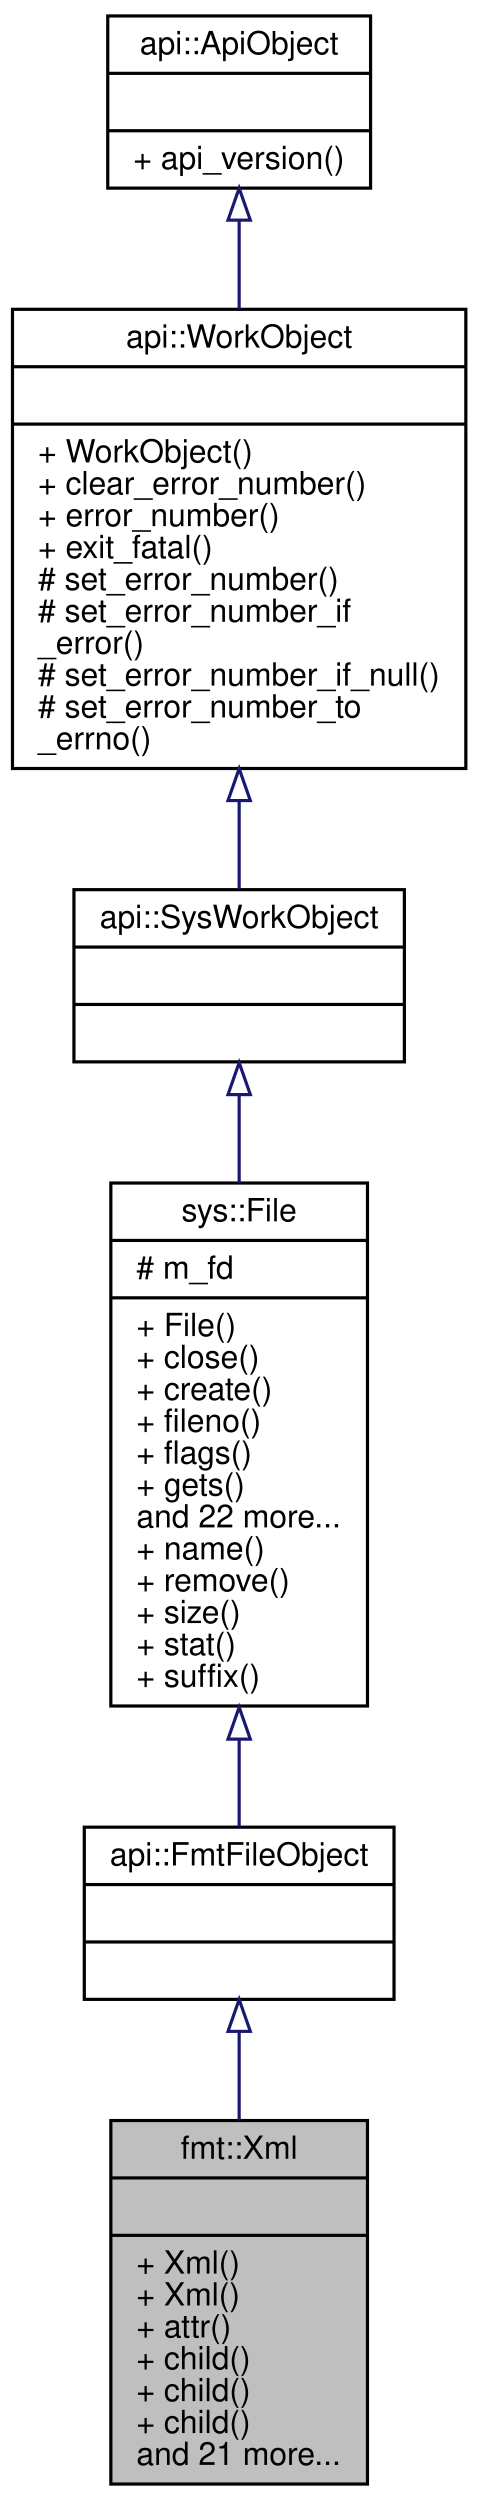
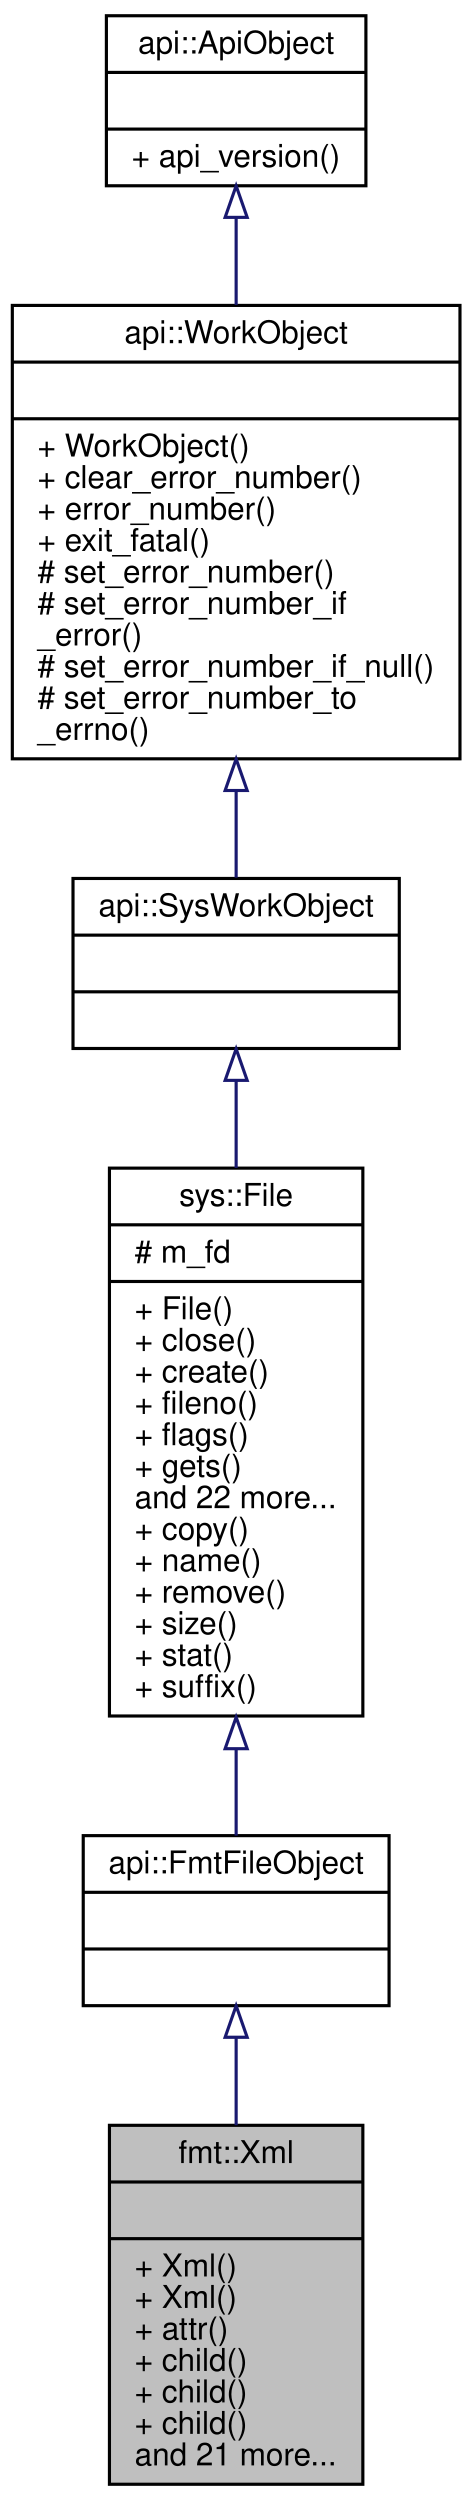
- <svg xmlns="http://www.w3.org/2000/svg" xmlns:xlink="http://www.w3.org/1999/xlink" width="150pt" height="784pt" viewBox="0.00 0.00 150.00 784.00">
-   <g id="graph0" class="graph" transform="scale(1 1) rotate(0) translate(4 780)">
+ <svg xmlns="http://www.w3.org/2000/svg" xmlns:xlink="http://www.w3.org/1999/xlink" width="150pt" height="794pt" viewBox="0.00 0.00 150.00 794.00">
+   <g id="graph0" class="graph" transform="scale(1 1) rotate(0) translate(4 790)">
    <g id="node1" class="node">
      <polygon fill="#bfbfbf" stroke="black" points="30.759,-1 30.759,-115 111.241,-115 111.241,-1 30.759,-1" />
      <text text-anchor="middle" x="71" y="-103" font-family="Helvetica,sans-Serif" font-size="10.00">fmt::Xml</text>
      <polyline fill="none" stroke="black" points="30.759,-97 111.241,-97 " />
      <text text-anchor="middle" x="71" y="-85" font-family="Helvetica,sans-Serif" font-size="10.00"> </text>
      <polyline fill="none" stroke="black" points="30.759,-79 111.241,-79 " />
      <text text-anchor="start" x="38.759" y="-67" font-family="Helvetica,sans-Serif" font-size="10.00">+ Xml()</text>
      <text text-anchor="start" x="38.759" y="-57" font-family="Helvetica,sans-Serif" font-size="10.00">+ Xml()</text>
      <text text-anchor="start" x="38.759" y="-47" font-family="Helvetica,sans-Serif" font-size="10.00">+ attr()</text>
      <text text-anchor="start" x="38.759" y="-37" font-family="Helvetica,sans-Serif" font-size="10.00">+ child()</text>
      <text text-anchor="start" x="38.759" y="-27" font-family="Helvetica,sans-Serif" font-size="10.00">+ child()</text>
      <text text-anchor="start" x="38.759" y="-17" font-family="Helvetica,sans-Serif" font-size="10.00">+ child()</text>
      <text text-anchor="start" x="38.759" y="-7" font-family="Helvetica,sans-Serif" font-size="10.00">and 21 more...</text>
    </g>
    <g id="node2" class="node">
      <g id="a_node2">
        <a xlink:href="classapi_1_1_fmt_file_object.html" target="_top" xlink:title="Format File Class. ">
          <polygon fill="none" stroke="black" points="22.434,-153 22.434,-207 119.566,-207 119.566,-153 22.434,-153" />
          <text text-anchor="middle" x="71" y="-195" font-family="Helvetica,sans-Serif" font-size="10.00">api::FmtFileObject</text>
          <polyline fill="none" stroke="black" points="22.434,-189 119.566,-189 " />
          <text text-anchor="middle" x="71" y="-177" font-family="Helvetica,sans-Serif" font-size="10.00"> </text>
          <polyline fill="none" stroke="black" points="22.434,-171 119.566,-171 " />
          <text text-anchor="middle" x="71" y="-159" font-family="Helvetica,sans-Serif" font-size="10.00"> </text>
        </a>
      </g>
    </g>
    <g id="edge1" class="edge">
      <path fill="none" stroke="midnightblue" d="M71,-142.754C71,-134.008 71,-124.458 71,-115.039" />
      <polygon fill="none" stroke="midnightblue" points="67.5,-142.962 71,-152.962 74.5,-142.962 67.5,-142.962" />
    </g>
    <g id="node3" class="node">
      <g id="a_node3">
        <a xlink:href="classsys_1_1_file.html" target="_top" xlink:title="File Class. ">
-           <polygon fill="none" stroke="black" points="30.759,-245 30.759,-409 111.241,-409 111.241,-245 30.759,-245" />
-           <text text-anchor="middle" x="71" y="-397" font-family="Helvetica,sans-Serif" font-size="10.00">sys::File</text>
-           <polyline fill="none" stroke="black" points="30.759,-391 111.241,-391 " />
-           <text text-anchor="start" x="38.759" y="-379" font-family="Helvetica,sans-Serif" font-size="10.00"># m_fd</text>
-           <polyline fill="none" stroke="black" points="30.759,-373 111.241,-373 " />
-           <text text-anchor="start" x="38.759" y="-361" font-family="Helvetica,sans-Serif" font-size="10.00">+ File()</text>
-           <text text-anchor="start" x="38.759" y="-351" font-family="Helvetica,sans-Serif" font-size="10.00">+ close()</text>
-           <text text-anchor="start" x="38.759" y="-341" font-family="Helvetica,sans-Serif" font-size="10.00">+ create()</text>
-           <text text-anchor="start" x="38.759" y="-331" font-family="Helvetica,sans-Serif" font-size="10.00">+ fileno()</text>
-           <text text-anchor="start" x="38.759" y="-321" font-family="Helvetica,sans-Serif" font-size="10.00">+ flags()</text>
-           <text text-anchor="start" x="38.759" y="-311" font-family="Helvetica,sans-Serif" font-size="10.00">+ gets()</text>
-           <text text-anchor="start" x="38.759" y="-301" font-family="Helvetica,sans-Serif" font-size="10.00">and 22 more...</text>
+           <polygon fill="none" stroke="black" points="30.759,-245 30.759,-419 111.241,-419 111.241,-245 30.759,-245" />
+           <text text-anchor="middle" x="71" y="-407" font-family="Helvetica,sans-Serif" font-size="10.00">sys::File</text>
+           <polyline fill="none" stroke="black" points="30.759,-401 111.241,-401 " />
+           <text text-anchor="start" x="38.759" y="-389" font-family="Helvetica,sans-Serif" font-size="10.00"># m_fd</text>
+           <polyline fill="none" stroke="black" points="30.759,-383 111.241,-383 " />
+           <text text-anchor="start" x="38.759" y="-371" font-family="Helvetica,sans-Serif" font-size="10.00">+ File()</text>
+           <text text-anchor="start" x="38.759" y="-361" font-family="Helvetica,sans-Serif" font-size="10.00">+ close()</text>
+           <text text-anchor="start" x="38.759" y="-351" font-family="Helvetica,sans-Serif" font-size="10.00">+ create()</text>
+           <text text-anchor="start" x="38.759" y="-341" font-family="Helvetica,sans-Serif" font-size="10.00">+ fileno()</text>
+           <text text-anchor="start" x="38.759" y="-331" font-family="Helvetica,sans-Serif" font-size="10.00">+ flags()</text>
+           <text text-anchor="start" x="38.759" y="-321" font-family="Helvetica,sans-Serif" font-size="10.00">+ gets()</text>
+           <text text-anchor="start" x="38.759" y="-311" font-family="Helvetica,sans-Serif" font-size="10.00">and 22 more...</text>
+           <text text-anchor="start" x="38.759" y="-301" font-family="Helvetica,sans-Serif" font-size="10.00">+ copy()</text>
          <text text-anchor="start" x="38.759" y="-291" font-family="Helvetica,sans-Serif" font-size="10.00">+ name()</text>
          <text text-anchor="start" x="38.759" y="-281" font-family="Helvetica,sans-Serif" font-size="10.00">+ remove()</text>
          <text text-anchor="start" x="38.759" y="-271" font-family="Helvetica,sans-Serif" font-size="10.00">+ size()</text>
          <text text-anchor="start" x="38.759" y="-261" font-family="Helvetica,sans-Serif" font-size="10.00">+ stat()</text>
          <text text-anchor="start" x="38.759" y="-251" font-family="Helvetica,sans-Serif" font-size="10.00">+ suffix()</text>
        </a>
      </g>
    </g>
    <g id="edge2" class="edge">
-       <path fill="none" stroke="midnightblue" d="M71,-234.541C71,-224.622 71,-215.213 71,-207.129" />
-       <polygon fill="none" stroke="midnightblue" points="67.5,-234.599 71,-244.599 74.5,-234.599 67.5,-234.599" />
+       <path fill="none" stroke="midnightblue" d="M71,-234.483C71,-224.507 71,-215.087 71,-207.013" />
+       <polygon fill="none" stroke="midnightblue" points="67.5,-234.613 71,-244.614 74.5,-234.614 67.5,-234.613" />
    </g>
    <g id="node4" class="node">
      <g id="a_node4">
        <a xlink:href="classapi_1_1_sys_work_object.html" target="_top" xlink:title="System Work Object. ">
-           <polygon fill="none" stroke="black" points="19.186,-447 19.186,-501 122.813,-501 122.813,-447 19.186,-447" />
-           <text text-anchor="middle" x="71" y="-489" font-family="Helvetica,sans-Serif" font-size="10.00">api::SysWorkObject</text>
-           <polyline fill="none" stroke="black" points="19.186,-483 122.813,-483 " />
-           <text text-anchor="middle" x="71" y="-471" font-family="Helvetica,sans-Serif" font-size="10.00"> </text>
-           <polyline fill="none" stroke="black" points="19.186,-465 122.813,-465 " />
-           <text text-anchor="middle" x="71" y="-453" font-family="Helvetica,sans-Serif" font-size="10.00"> </text>
+           <polygon fill="none" stroke="black" points="19.186,-457 19.186,-511 122.813,-511 122.813,-457 19.186,-457" />
+           <text text-anchor="middle" x="71" y="-499" font-family="Helvetica,sans-Serif" font-size="10.00">api::SysWorkObject</text>
+           <polyline fill="none" stroke="black" points="19.186,-493 122.813,-493 " />
+           <text text-anchor="middle" x="71" y="-481" font-family="Helvetica,sans-Serif" font-size="10.00"> </text>
+           <polyline fill="none" stroke="black" points="19.186,-475 122.813,-475 " />
+           <text text-anchor="middle" x="71" y="-463" font-family="Helvetica,sans-Serif" font-size="10.00"> </text>
        </a>
      </g>
    </g>
    <g id="edge3" class="edge">
-       <path fill="none" stroke="midnightblue" d="M71,-436.498C71,-427.997 71,-418.612 71,-409.024" />
-       <polygon fill="none" stroke="midnightblue" points="67.5,-436.742 71,-446.742 74.5,-436.742 67.5,-436.742" />
+       <path fill="none" stroke="midnightblue" d="M71,-446.642C71,-438.141 71,-428.729 71,-419.067" />
+       <polygon fill="none" stroke="midnightblue" points="67.5,-446.872 71,-456.872 74.5,-446.872 67.5,-446.872" />
    </g>
    <g id="node5" class="node">
      <g id="a_node5">
        <a xlink:href="classapi_1_1_work_object.html" target="_top" xlink:title="Work Object. ">
-           <polygon fill="none" stroke="black" points="-0.086,-539 -0.086,-683 142.086,-683 142.086,-539 -0.086,-539" />
-           <text text-anchor="middle" x="71" y="-671" font-family="Helvetica,sans-Serif" font-size="10.00">api::WorkObject</text>
-           <polyline fill="none" stroke="black" points="-0.086,-665 142.086,-665 " />
-           <text text-anchor="middle" x="71" y="-653" font-family="Helvetica,sans-Serif" font-size="10.00"> </text>
-           <polyline fill="none" stroke="black" points="-0.086,-647 142.086,-647 " />
-           <text text-anchor="start" x="7.914" y="-635" font-family="Helvetica,sans-Serif" font-size="10.00">+ WorkObject()</text>
-           <text text-anchor="start" x="7.914" y="-625" font-family="Helvetica,sans-Serif" font-size="10.00">+ clear_error_number()</text>
-           <text text-anchor="start" x="7.914" y="-615" font-family="Helvetica,sans-Serif" font-size="10.00">+ error_number()</text>
-           <text text-anchor="start" x="7.914" y="-605" font-family="Helvetica,sans-Serif" font-size="10.00">+ exit_fatal()</text>
-           <text text-anchor="start" x="7.914" y="-595" font-family="Helvetica,sans-Serif" font-size="10.00"># set_error_number()</text>
-           <text text-anchor="start" x="7.914" y="-585" font-family="Helvetica,sans-Serif" font-size="10.00"># set_error_number_if</text>
-           <text text-anchor="start" x="7.914" y="-575" font-family="Helvetica,sans-Serif" font-size="10.00">_error()</text>
-           <text text-anchor="start" x="7.914" y="-565" font-family="Helvetica,sans-Serif" font-size="10.00"># set_error_number_if_null()</text>
-           <text text-anchor="start" x="7.914" y="-555" font-family="Helvetica,sans-Serif" font-size="10.00"># set_error_number_to</text>
-           <text text-anchor="start" x="7.914" y="-545" font-family="Helvetica,sans-Serif" font-size="10.00">_errno()</text>
+           <polygon fill="none" stroke="black" points="-0.086,-549 -0.086,-693 142.086,-693 142.086,-549 -0.086,-549" />
+           <text text-anchor="middle" x="71" y="-681" font-family="Helvetica,sans-Serif" font-size="10.00">api::WorkObject</text>
+           <polyline fill="none" stroke="black" points="-0.086,-675 142.086,-675 " />
+           <text text-anchor="middle" x="71" y="-663" font-family="Helvetica,sans-Serif" font-size="10.00"> </text>
+           <polyline fill="none" stroke="black" points="-0.086,-657 142.086,-657 " />
+           <text text-anchor="start" x="7.914" y="-645" font-family="Helvetica,sans-Serif" font-size="10.00">+ WorkObject()</text>
+           <text text-anchor="start" x="7.914" y="-635" font-family="Helvetica,sans-Serif" font-size="10.00">+ clear_error_number()</text>
+           <text text-anchor="start" x="7.914" y="-625" font-family="Helvetica,sans-Serif" font-size="10.00">+ error_number()</text>
+           <text text-anchor="start" x="7.914" y="-615" font-family="Helvetica,sans-Serif" font-size="10.00">+ exit_fatal()</text>
+           <text text-anchor="start" x="7.914" y="-605" font-family="Helvetica,sans-Serif" font-size="10.00"># set_error_number()</text>
+           <text text-anchor="start" x="7.914" y="-595" font-family="Helvetica,sans-Serif" font-size="10.00"># set_error_number_if</text>
+           <text text-anchor="start" x="7.914" y="-585" font-family="Helvetica,sans-Serif" font-size="10.00">_error()</text>
+           <text text-anchor="start" x="7.914" y="-575" font-family="Helvetica,sans-Serif" font-size="10.00"># set_error_number_if_null()</text>
+           <text text-anchor="start" x="7.914" y="-565" font-family="Helvetica,sans-Serif" font-size="10.00"># set_error_number_to</text>
+           <text text-anchor="start" x="7.914" y="-555" font-family="Helvetica,sans-Serif" font-size="10.00">_errno()</text>
        </a>
      </g>
    </g>
    <g id="edge4" class="edge">
-       <path fill="none" stroke="midnightblue" d="M71,-528.911C71,-518.983 71,-509.464 71,-501.262" />
-       <polygon fill="none" stroke="midnightblue" points="67.5,-528.942 71,-538.942 74.5,-528.942 67.5,-528.942" />
+       <path fill="none" stroke="midnightblue" d="M71,-538.911C71,-528.983 71,-519.464 71,-511.262" />
+       <polygon fill="none" stroke="midnightblue" points="67.5,-538.942 71,-548.942 74.5,-538.942 67.5,-538.942" />
    </g>
    <g id="node6" class="node">
      <g id="a_node6">
        <a xlink:href="classapi_1_1_api_object.html" target="_top" xlink:title="Application Programming Interface Object. ">
-           <polygon fill="none" stroke="black" points="29.79,-721 29.79,-775 112.21,-775 112.21,-721 29.79,-721" />
-           <text text-anchor="middle" x="71" y="-763" font-family="Helvetica,sans-Serif" font-size="10.00">api::ApiObject</text>
-           <polyline fill="none" stroke="black" points="29.79,-757 112.21,-757 " />
-           <text text-anchor="middle" x="71" y="-745" font-family="Helvetica,sans-Serif" font-size="10.00"> </text>
-           <polyline fill="none" stroke="black" points="29.79,-739 112.21,-739 " />
-           <text text-anchor="start" x="37.79" y="-727" font-family="Helvetica,sans-Serif" font-size="10.00">+ api_version()</text>
+           <polygon fill="none" stroke="black" points="29.79,-731 29.79,-785 112.21,-785 112.21,-731 29.79,-731" />
+           <text text-anchor="middle" x="71" y="-773" font-family="Helvetica,sans-Serif" font-size="10.00">api::ApiObject</text>
+           <polyline fill="none" stroke="black" points="29.79,-767 112.21,-767 " />
+           <text text-anchor="middle" x="71" y="-755" font-family="Helvetica,sans-Serif" font-size="10.00"> </text>
+           <polyline fill="none" stroke="black" points="29.79,-749 112.21,-749 " />
+           <text text-anchor="start" x="37.79" y="-737" font-family="Helvetica,sans-Serif" font-size="10.00">+ api_version()</text>
        </a>
      </g>
    </g>
    <g id="edge5" class="edge">
-       <path fill="none" stroke="midnightblue" d="M71,-710.925C71,-702.287 71,-692.765 71,-683.145" />
-       <polygon fill="none" stroke="midnightblue" points="67.5,-710.971 71,-720.971 74.5,-710.971 67.5,-710.971" />
+       <path fill="none" stroke="midnightblue" d="M71,-720.925C71,-712.287 71,-702.765 71,-693.145" />
+       <polygon fill="none" stroke="midnightblue" points="67.5,-720.971 71,-730.971 74.5,-720.971 67.5,-720.971" />
    </g>
  </g>
</svg>
